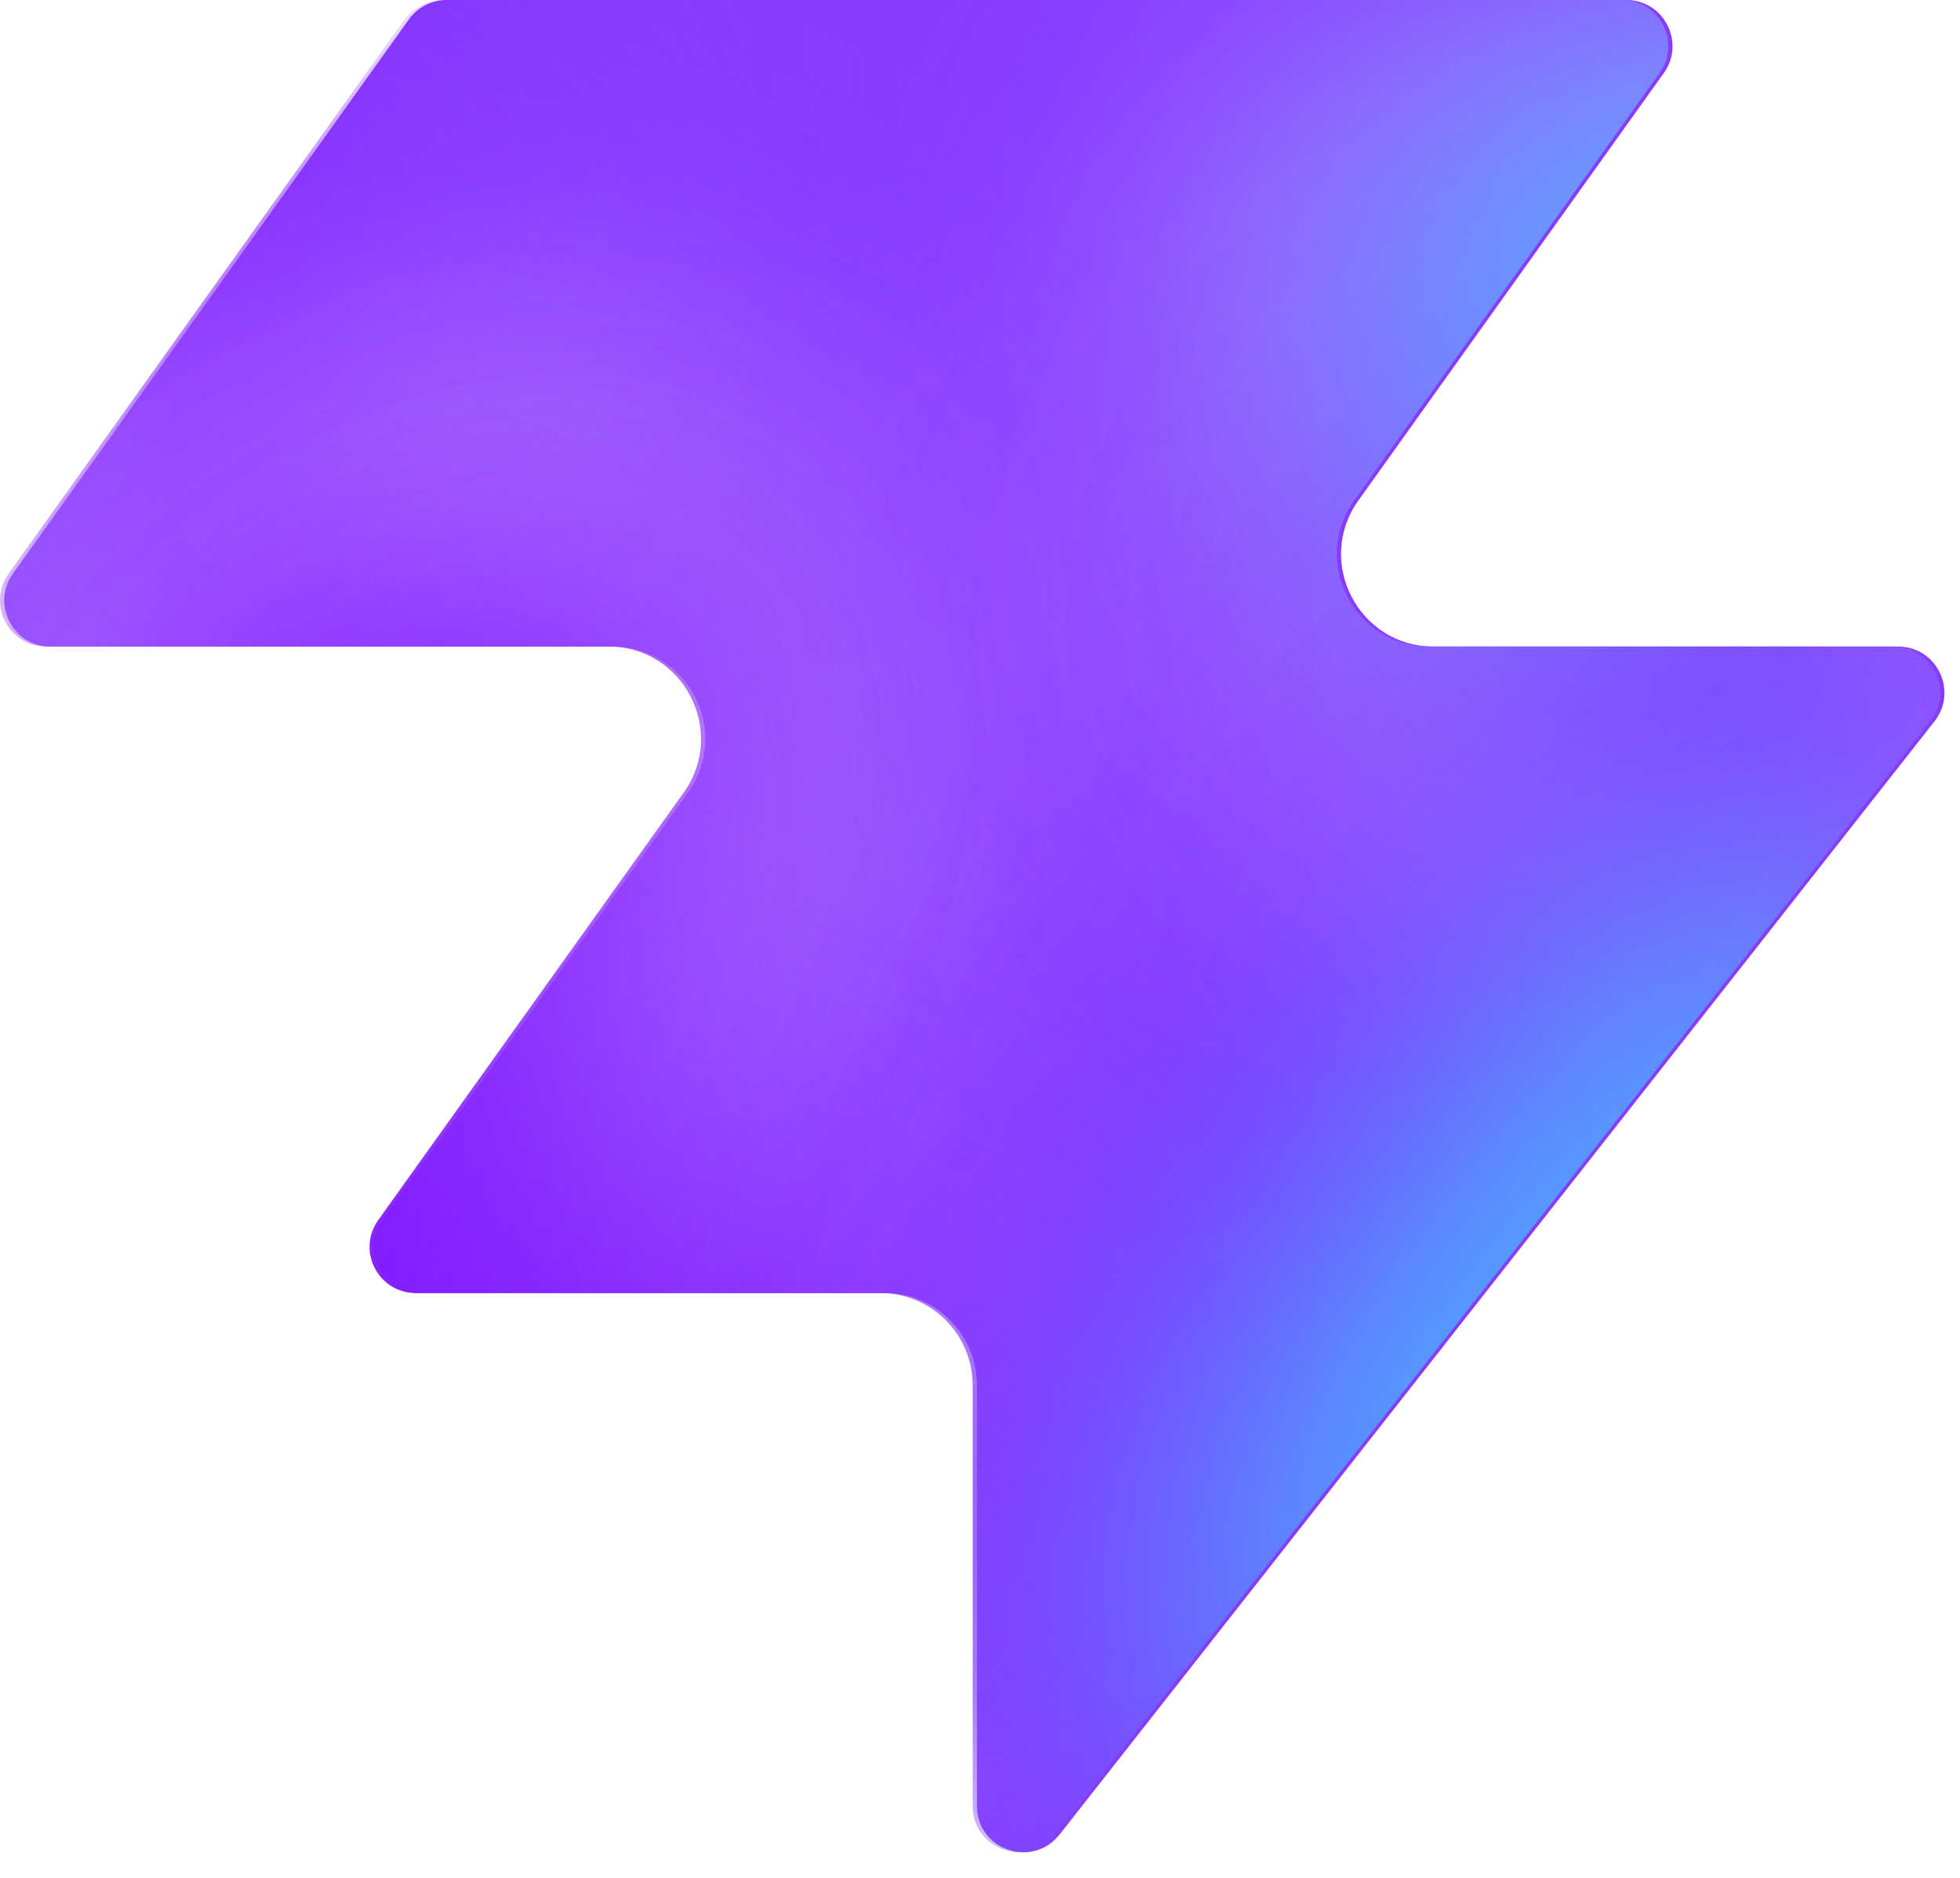
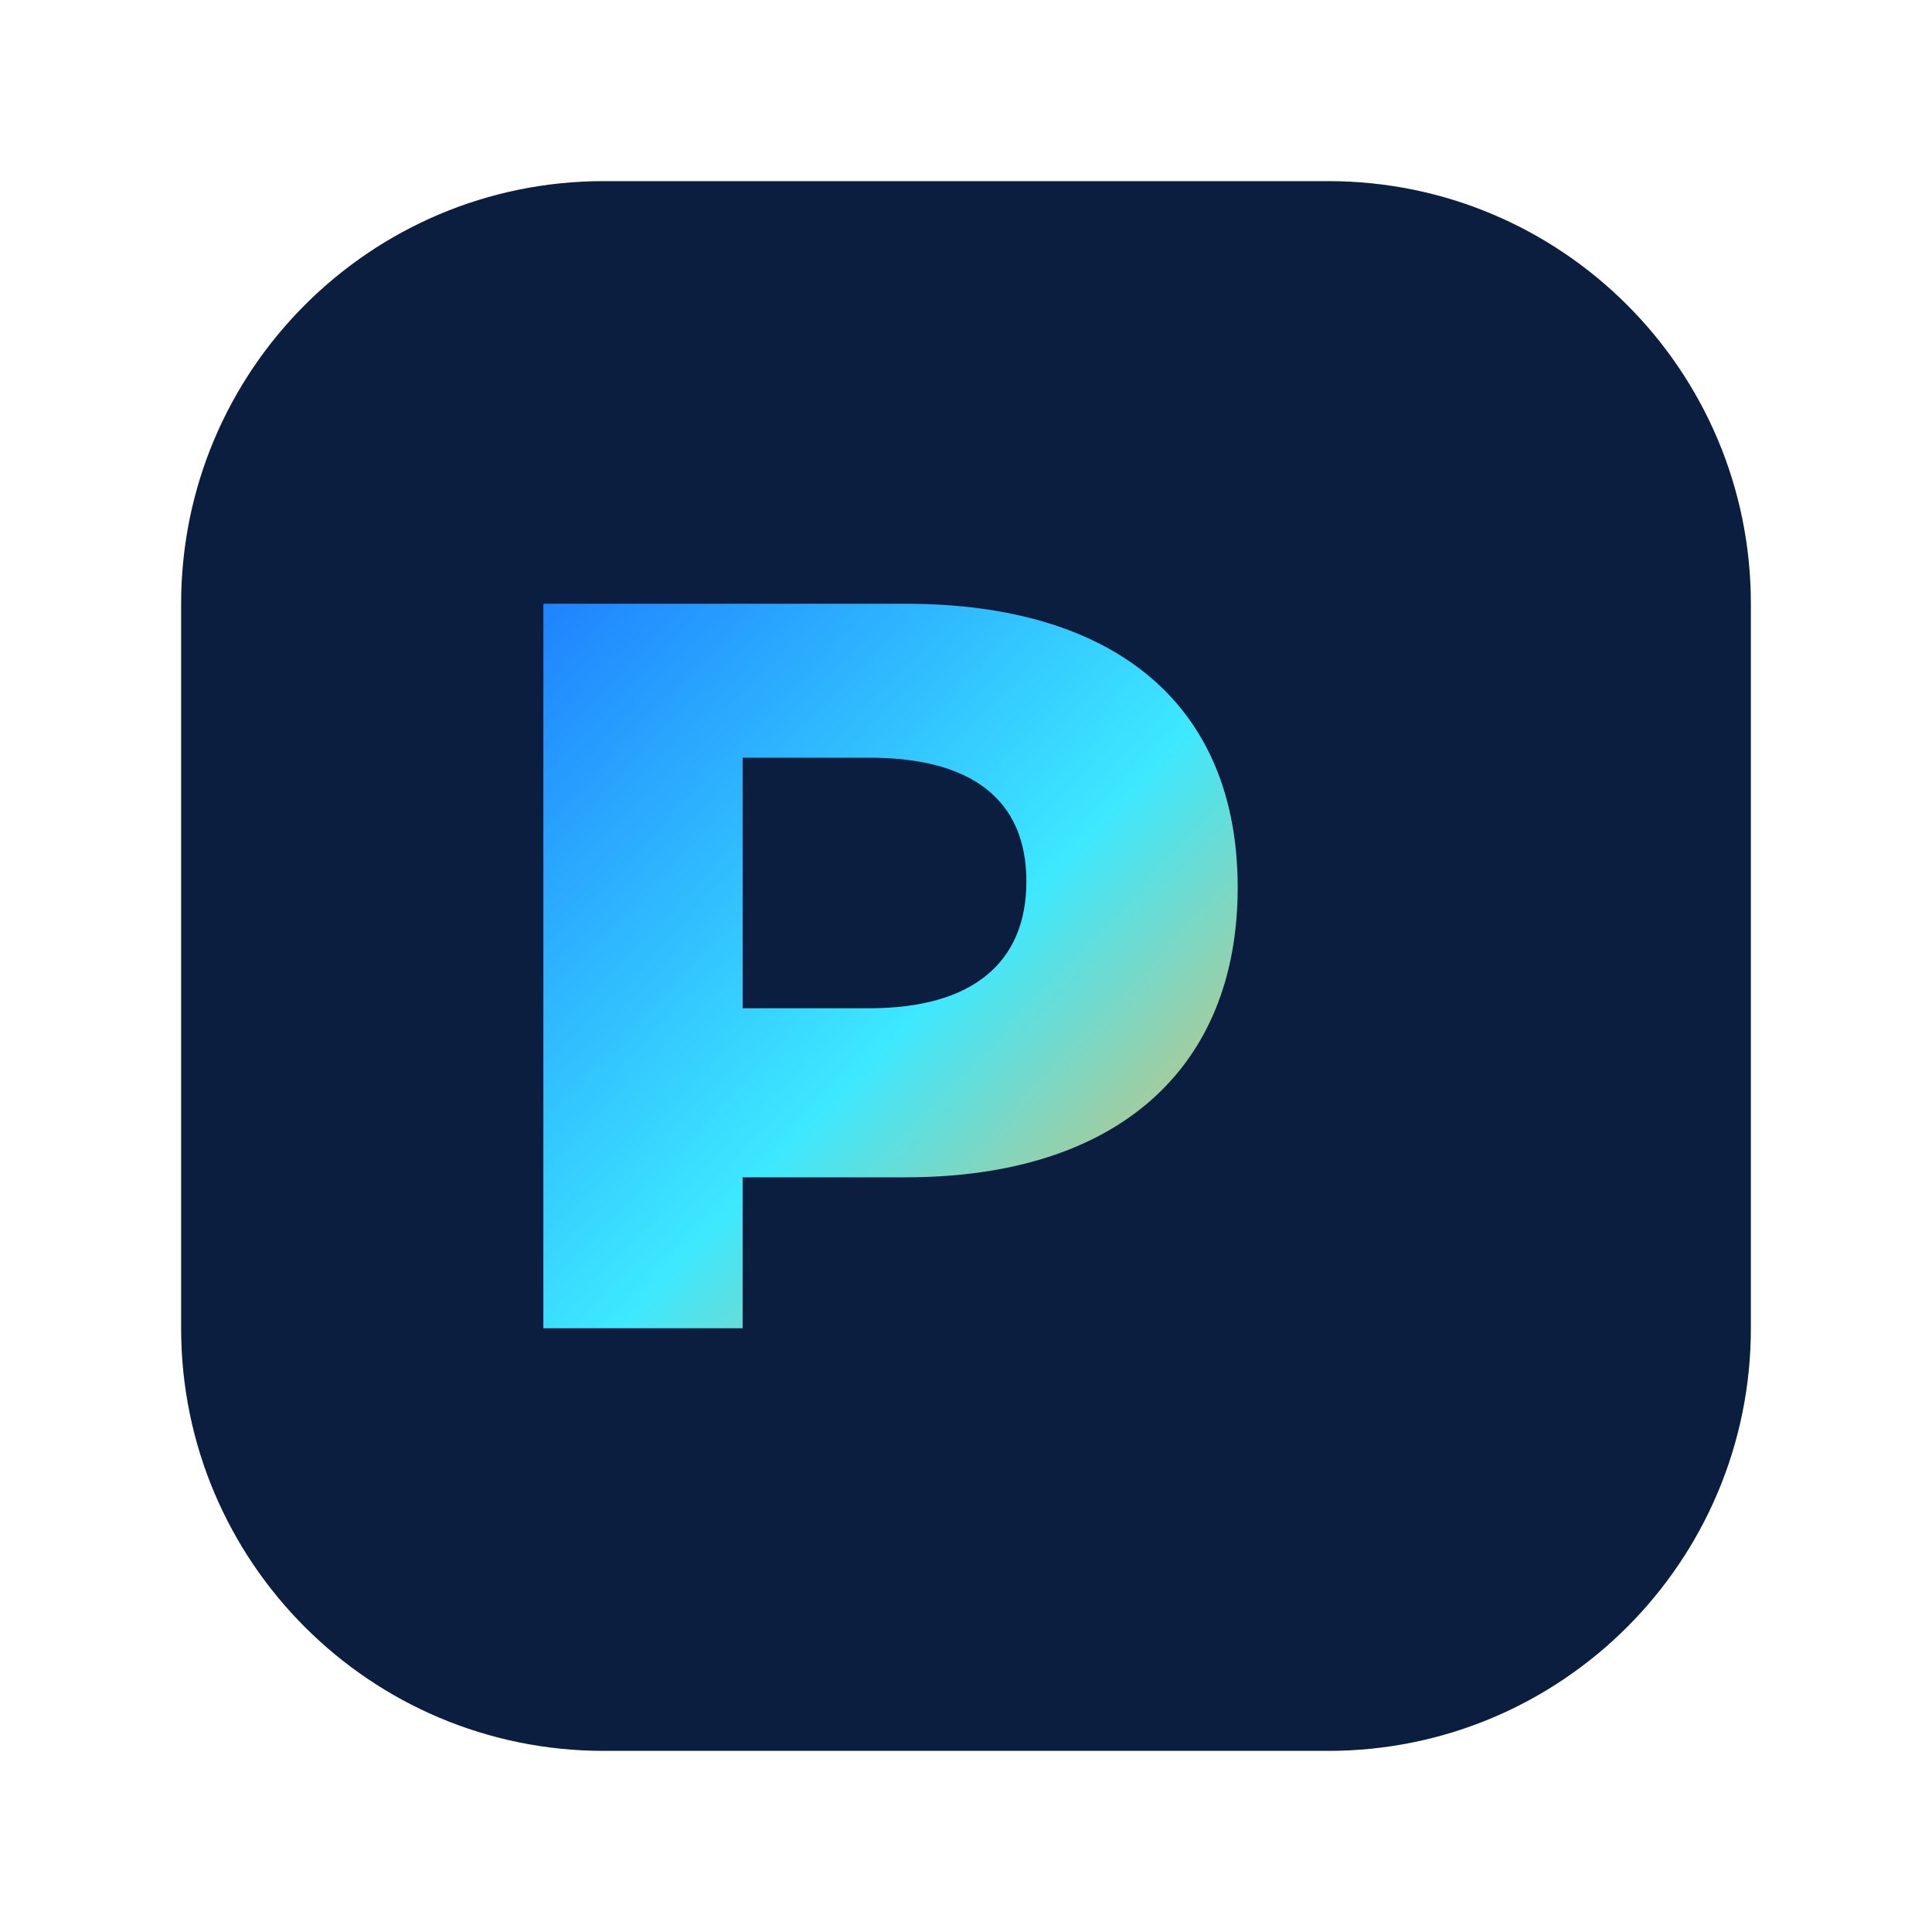
- <svg xmlns="http://www.w3.org/2000/svg" width="48" height="46" fill="none" viewBox="0 0 48 46">
-   <path fill="#863bff" d="M25.946 44.938c-.664.845-2.021.375-2.021-.698V33.937a2.26 2.26 0 0 0-2.262-2.262H10.287c-.92 0-1.456-1.04-.92-1.788l7.48-10.471c1.07-1.497 0-3.578-1.842-3.578H1.237c-.92 0-1.456-1.04-.92-1.788L10.013.474c.214-.297.556-.474.92-.474h28.894c.92 0 1.456 1.04.92 1.788l-7.48 10.471c-1.07 1.498 0 3.579 1.842 3.579h11.377c.943 0 1.473 1.088.89 1.83L25.947 44.94z" style="fill:#863bff;fill:color(display-p3 .525 .23 1);fill-opacity:1" />
-   <mask id="a" width="48" height="46" x="0" y="0" maskUnits="userSpaceOnUse" style="mask-type:alpha">
-     <path fill="#000" d="M25.842 44.938c-.664.844-2.021.375-2.021-.698V33.937a2.26 2.26 0 0 0-2.262-2.262H10.183c-.92 0-1.456-1.04-.92-1.788l7.48-10.471c1.07-1.498 0-3.579-1.842-3.579H1.133c-.92 0-1.456-1.04-.92-1.787L9.91.473c.214-.297.556-.474.92-.474h28.894c.92 0 1.456 1.04.92 1.788l-7.48 10.471c-1.07 1.498 0 3.578 1.842 3.578h11.377c.943 0 1.473 1.088.89 1.832L25.843 44.94z" style="fill:#000;fill-opacity:1" />
-   </mask>
-   <g mask="url(#a)">
-     <g filter="url(#b)">
-       <ellipse cx="5.508" cy="14.704" fill="#ede6ff" rx="5.508" ry="14.704" style="fill:#ede6ff;fill:color(display-p3 .927 .903 1);fill-opacity:1" transform="matrix(.00324 1 1 -.00324 -4.47 31.516)" />
-     </g>
-     <g filter="url(#c)">
-       <ellipse cx="10.399" cy="29.851" fill="#ede6ff" rx="10.399" ry="29.851" style="fill:#ede6ff;fill:color(display-p3 .927 .903 1);fill-opacity:1" transform="matrix(.00324 1 1 -.00324 -39.328 7.883)" />
-     </g>
-     <g filter="url(#d)">
-       <ellipse cx="5.508" cy="30.487" fill="#7e14ff" rx="5.508" ry="30.487" style="fill:#7e14ff;fill:color(display-p3 .492 .077 1);fill-opacity:1" transform="rotate(89.814 -25.913 -14.639)scale(1 -1)" />
-     </g>
-     <g filter="url(#e)">
-       <ellipse cx="5.508" cy="30.599" fill="#7e14ff" rx="5.508" ry="30.599" style="fill:#7e14ff;fill:color(display-p3 .492 .077 1);fill-opacity:1" transform="rotate(89.814 -32.644 -3.334)scale(1 -1)" />
-     </g>
-     <g filter="url(#f)">
-       <ellipse cx="5.508" cy="30.599" fill="#7e14ff" rx="5.508" ry="30.599" style="fill:#7e14ff;fill:color(display-p3 .492 .077 1);fill-opacity:1" transform="matrix(.00324 1 1 -.00324 -34.34 30.47)" />
-     </g>
-     <g filter="url(#g)">
-       <ellipse cx="14.072" cy="22.078" fill="#ede6ff" rx="14.072" ry="22.078" style="fill:#ede6ff;fill:color(display-p3 .927 .903 1);fill-opacity:1" transform="rotate(93.35 24.506 48.493)scale(-1 1)" />
-     </g>
-     <g filter="url(#h)">
-       <ellipse cx="3.47" cy="21.501" fill="#7e14ff" rx="3.47" ry="21.501" style="fill:#7e14ff;fill:color(display-p3 .492 .077 1);fill-opacity:1" transform="rotate(89.009 28.708 47.59)scale(-1 1)" />
-     </g>
-     <g filter="url(#i)">
-       <ellipse cx="3.47" cy="21.501" fill="#7e14ff" rx="3.47" ry="21.501" style="fill:#7e14ff;fill:color(display-p3 .492 .077 1);fill-opacity:1" transform="rotate(89.009 28.708 47.59)scale(-1 1)" />
-     </g>
-     <g filter="url(#j)">
-       <ellipse cx=".387" cy="8.972" fill="#7e14ff" rx="4.407" ry="29.108" style="fill:#7e14ff;fill:color(display-p3 .492 .077 1);fill-opacity:1" transform="rotate(39.51 .387 8.972)" />
-     </g>
-     <g filter="url(#k)">
-       <ellipse cx="47.523" cy="-6.092" fill="#7e14ff" rx="4.407" ry="29.108" style="fill:#7e14ff;fill:color(display-p3 .492 .077 1);fill-opacity:1" transform="rotate(37.892 47.523 -6.092)" />
-     </g>
-     <g filter="url(#l)">
-       <ellipse cx="41.412" cy="6.333" fill="#47bfff" rx="5.971" ry="9.665" style="fill:#47bfff;fill:color(display-p3 .28 .748 1);fill-opacity:1" transform="rotate(37.892 41.412 6.333)" />
-     </g>
-     <g filter="url(#m)">
-       <ellipse cx="-1.879" cy="38.332" fill="#7e14ff" rx="4.407" ry="29.108" style="fill:#7e14ff;fill:color(display-p3 .492 .077 1);fill-opacity:1" transform="rotate(37.892 -1.88 38.332)" />
-     </g>
-     <g filter="url(#n)">
-       <ellipse cx="-1.879" cy="38.332" fill="#7e14ff" rx="4.407" ry="29.108" style="fill:#7e14ff;fill:color(display-p3 .492 .077 1);fill-opacity:1" transform="rotate(37.892 -1.88 38.332)" />
-     </g>
-     <g filter="url(#o)">
-       <ellipse cx="35.651" cy="29.907" fill="#7e14ff" rx="4.407" ry="29.108" style="fill:#7e14ff;fill:color(display-p3 .492 .077 1);fill-opacity:1" transform="rotate(37.892 35.651 29.907)" />
-     </g>
-     <g filter="url(#p)">
-       <ellipse cx="38.418" cy="32.4" fill="#47bfff" rx="5.971" ry="15.297" style="fill:#47bfff;fill:color(display-p3 .28 .748 1);fill-opacity:1" transform="rotate(37.892 38.418 32.4)" />
-     </g>
-   </g>
+ <svg xmlns="http://www.w3.org/2000/svg" viewBox="0 0 64 64" role="img" aria-label="PEN2PRO">
  <defs>
-     <filter id="b" width="60.045" height="41.654" x="-19.77" y="16.149" color-interpolation-filters="sRGB" filterUnits="userSpaceOnUse">
-       <feFlood flood-opacity="0" result="BackgroundImageFix" />
-       <feBlend in="SourceGraphic" in2="BackgroundImageFix" result="shape" />
-       <feGaussianBlur result="effect1_foregroundBlur_2002_17158" stdDeviation="7.659" />
-     </filter>
-     <filter id="c" width="90.34" height="51.437" x="-54.613" y="-7.533" color-interpolation-filters="sRGB" filterUnits="userSpaceOnUse">
-       <feFlood flood-opacity="0" result="BackgroundImageFix" />
-       <feBlend in="SourceGraphic" in2="BackgroundImageFix" result="shape" />
-       <feGaussianBlur result="effect1_foregroundBlur_2002_17158" stdDeviation="7.659" />
-     </filter>
-     <filter id="d" width="79.355" height="29.4" x="-49.64" y="2.03" color-interpolation-filters="sRGB" filterUnits="userSpaceOnUse">
-       <feFlood flood-opacity="0" result="BackgroundImageFix" />
-       <feBlend in="SourceGraphic" in2="BackgroundImageFix" result="shape" />
-       <feGaussianBlur result="effect1_foregroundBlur_2002_17158" stdDeviation="4.596" />
-     </filter>
-     <filter id="e" width="79.579" height="29.4" x="-45.045" y="20.029" color-interpolation-filters="sRGB" filterUnits="userSpaceOnUse">
-       <feFlood flood-opacity="0" result="BackgroundImageFix" />
-       <feBlend in="SourceGraphic" in2="BackgroundImageFix" result="shape" />
-       <feGaussianBlur result="effect1_foregroundBlur_2002_17158" stdDeviation="4.596" />
-     </filter>
-     <filter id="f" width="79.579" height="29.4" x="-43.513" y="21.178" color-interpolation-filters="sRGB" filterUnits="userSpaceOnUse">
-       <feFlood flood-opacity="0" result="BackgroundImageFix" />
-       <feBlend in="SourceGraphic" in2="BackgroundImageFix" result="shape" />
-       <feGaussianBlur result="effect1_foregroundBlur_2002_17158" stdDeviation="4.596" />
-     </filter>
-     <filter id="g" width="74.749" height="58.852" x="15.756" y="-17.901" color-interpolation-filters="sRGB" filterUnits="userSpaceOnUse">
-       <feFlood flood-opacity="0" result="BackgroundImageFix" />
-       <feBlend in="SourceGraphic" in2="BackgroundImageFix" result="shape" />
-       <feGaussianBlur result="effect1_foregroundBlur_2002_17158" stdDeviation="7.659" />
-     </filter>
-     <filter id="h" width="61.377" height="25.362" x="23.548" y="2.284" color-interpolation-filters="sRGB" filterUnits="userSpaceOnUse">
-       <feFlood flood-opacity="0" result="BackgroundImageFix" />
-       <feBlend in="SourceGraphic" in2="BackgroundImageFix" result="shape" />
-       <feGaussianBlur result="effect1_foregroundBlur_2002_17158" stdDeviation="4.596" />
-     </filter>
-     <filter id="i" width="61.377" height="25.362" x="23.548" y="2.284" color-interpolation-filters="sRGB" filterUnits="userSpaceOnUse">
-       <feFlood flood-opacity="0" result="BackgroundImageFix" />
-       <feBlend in="SourceGraphic" in2="BackgroundImageFix" result="shape" />
-       <feGaussianBlur result="effect1_foregroundBlur_2002_17158" stdDeviation="4.596" />
-     </filter>
-     <filter id="j" width="56.045" height="63.649" x="-27.636" y="-22.853" color-interpolation-filters="sRGB" filterUnits="userSpaceOnUse">
-       <feFlood flood-opacity="0" result="BackgroundImageFix" />
-       <feBlend in="SourceGraphic" in2="BackgroundImageFix" result="shape" />
-       <feGaussianBlur result="effect1_foregroundBlur_2002_17158" stdDeviation="4.596" />
-     </filter>
-     <filter id="k" width="54.814" height="64.646" x="20.116" y="-38.415" color-interpolation-filters="sRGB" filterUnits="userSpaceOnUse">
-       <feFlood flood-opacity="0" result="BackgroundImageFix" />
-       <feBlend in="SourceGraphic" in2="BackgroundImageFix" result="shape" />
-       <feGaussianBlur result="effect1_foregroundBlur_2002_17158" stdDeviation="4.596" />
-     </filter>
-     <filter id="l" width="33.541" height="35.313" x="24.641" y="-11.323" color-interpolation-filters="sRGB" filterUnits="userSpaceOnUse">
-       <feFlood flood-opacity="0" result="BackgroundImageFix" />
-       <feBlend in="SourceGraphic" in2="BackgroundImageFix" result="shape" />
-       <feGaussianBlur result="effect1_foregroundBlur_2002_17158" stdDeviation="4.596" />
-     </filter>
-     <filter id="m" width="54.814" height="64.646" x="-29.286" y="6.009" color-interpolation-filters="sRGB" filterUnits="userSpaceOnUse">
-       <feFlood flood-opacity="0" result="BackgroundImageFix" />
-       <feBlend in="SourceGraphic" in2="BackgroundImageFix" result="shape" />
-       <feGaussianBlur result="effect1_foregroundBlur_2002_17158" stdDeviation="4.596" />
-     </filter>
-     <filter id="n" width="54.814" height="64.646" x="-29.286" y="6.009" color-interpolation-filters="sRGB" filterUnits="userSpaceOnUse">
-       <feFlood flood-opacity="0" result="BackgroundImageFix" />
-       <feBlend in="SourceGraphic" in2="BackgroundImageFix" result="shape" />
-       <feGaussianBlur result="effect1_foregroundBlur_2002_17158" stdDeviation="4.596" />
-     </filter>
-     <filter id="o" width="54.814" height="64.646" x="8.244" y="-2.416" color-interpolation-filters="sRGB" filterUnits="userSpaceOnUse">
-       <feFlood flood-opacity="0" result="BackgroundImageFix" />
-       <feBlend in="SourceGraphic" in2="BackgroundImageFix" result="shape" />
-       <feGaussianBlur result="effect1_foregroundBlur_2002_17158" stdDeviation="4.596" />
-     </filter>
-     <filter id="p" width="39.409" height="43.623" x="18.713" y="10.588" color-interpolation-filters="sRGB" filterUnits="userSpaceOnUse">
-       <feFlood flood-opacity="0" result="BackgroundImageFix" />
-       <feBlend in="SourceGraphic" in2="BackgroundImageFix" result="shape" />
-       <feGaussianBlur result="effect1_foregroundBlur_2002_17158" stdDeviation="4.596" />
-     </filter>
+     <linearGradient id="g" x1="0" y1="0" x2="1" y2="1">
+       <stop offset="0%" stop-color="#1f83ff" />
+       <stop offset="55%" stop-color="#3de8ff" />
+       <stop offset="100%" stop-color="#ffb347" />
+     </linearGradient>
  </defs>
+   <rect x="6" y="6" width="52" height="52" rx="14" fill="#0b1e3f" />
+   <path d="M18 44V20h12c7 0 11 3.4 11 9.4c0 6-4 9.6-11 9.6h-5.4V44H18zm6.6-10.6h4.2c3.4 0 5.2-1.5 5.2-4.2c0-2.7-1.8-4.1-5.2-4.1h-4.2v8.3z" fill="url(#g)" />
</svg>
